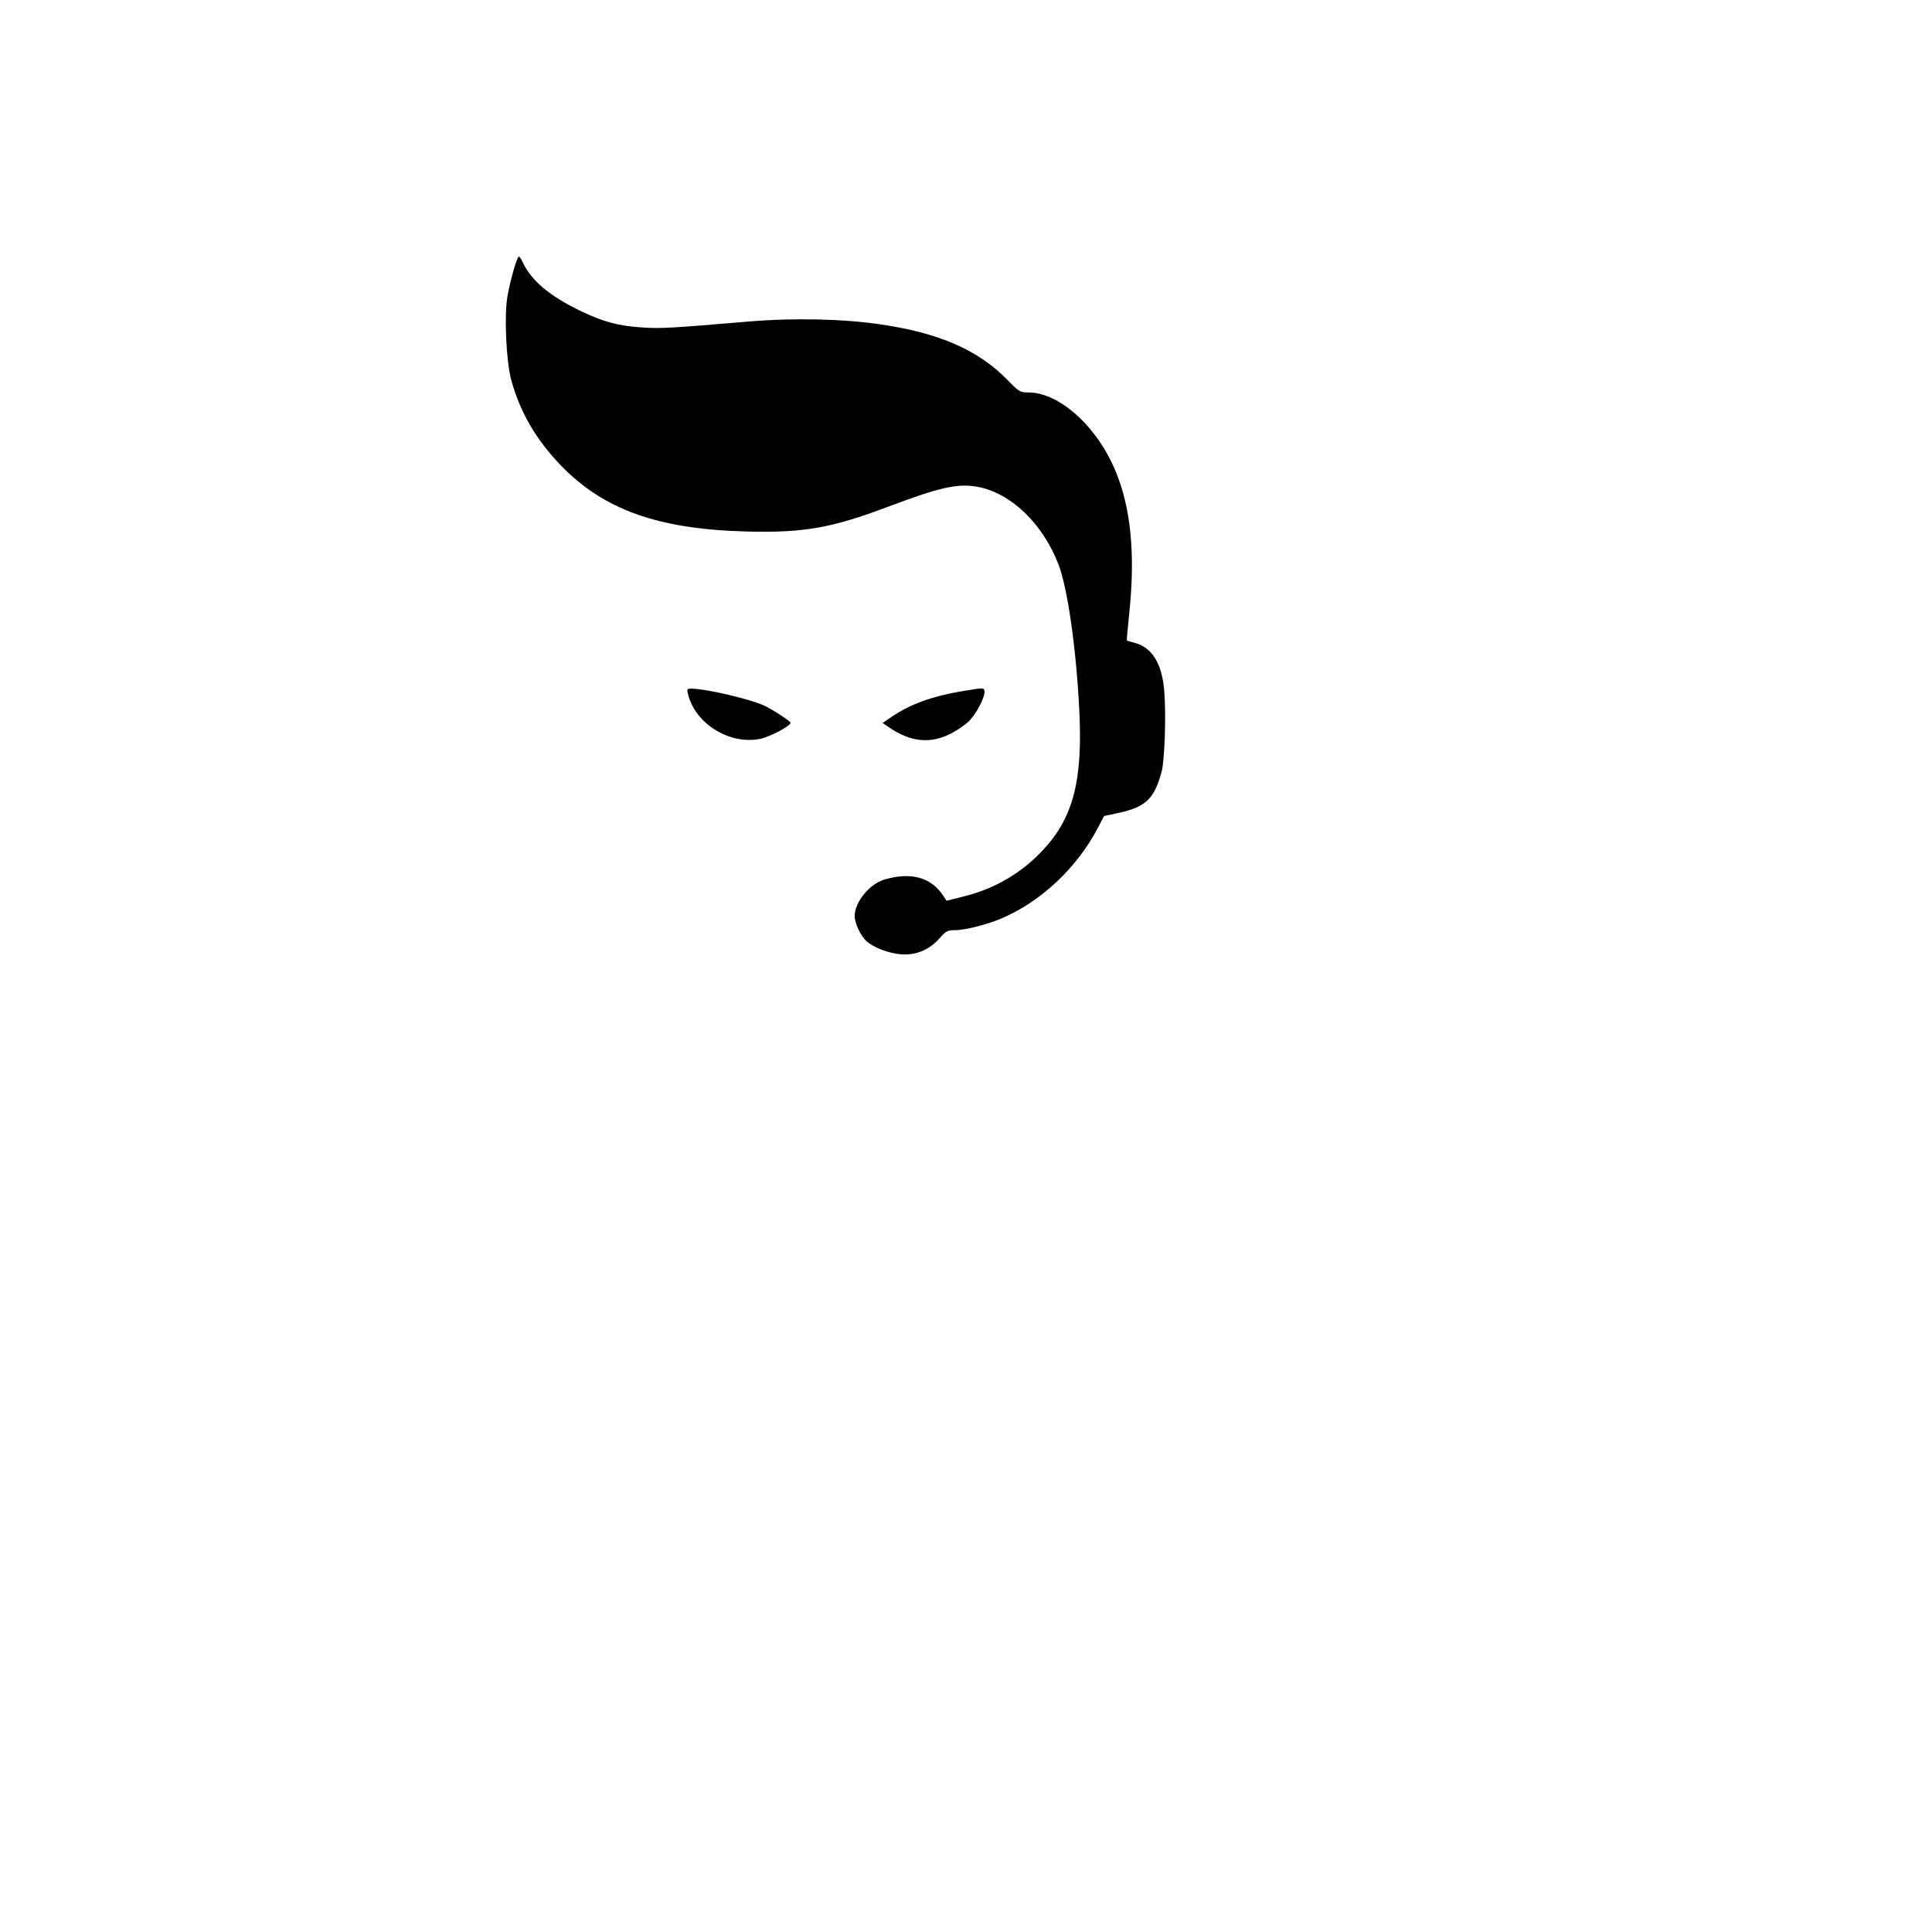
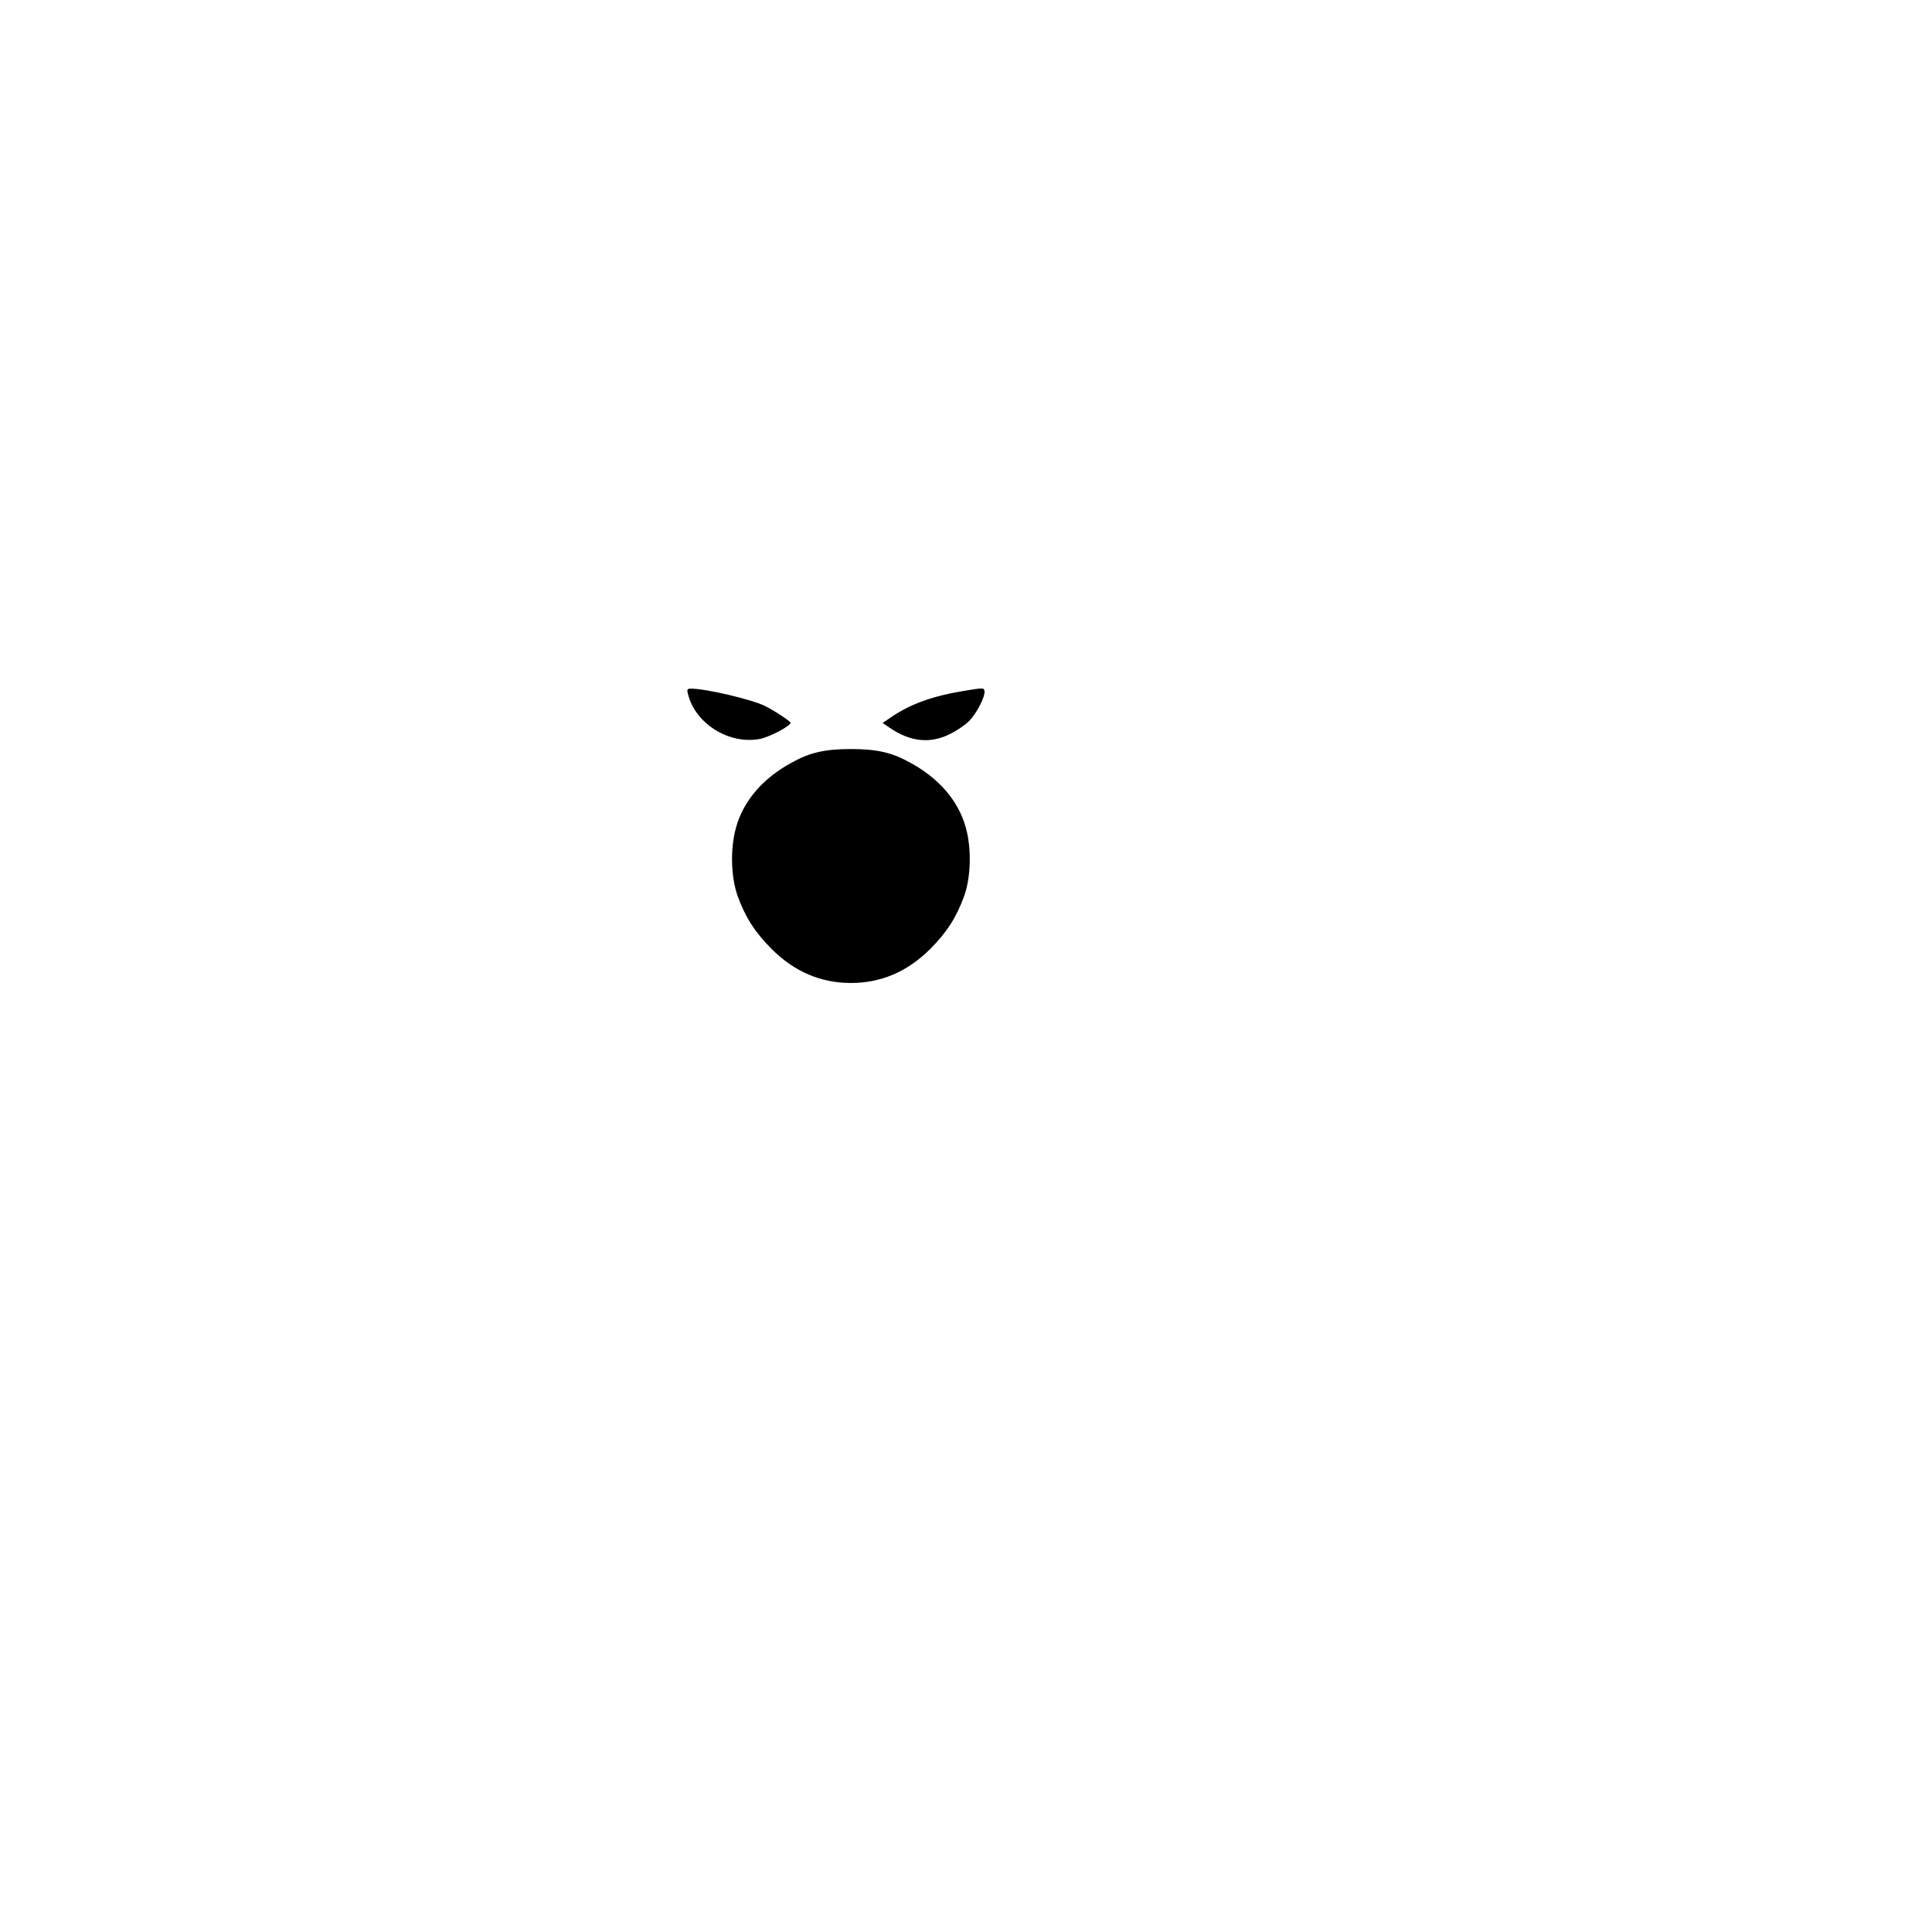
<svg xmlns="http://www.w3.org/2000/svg" viewBox="0 0 1024 1024" preserveAspectRatio="xMidYMid meet">
  <style>
    :root {
      color: black;
    }
    @media (prefers-color-scheme: dark) {
      :root {
        color: white;
      }
    }
  </style>
  <g transform="translate(0,1024) scale(0.1,-0.1)" fill="currentColor" stroke="none">
-     <path d="M2769 8853 c46 -100 143 -182 312 -263 121 -57 198 -78 329 -86     92 -6 147 -3 560 32 239 20 503 14 702 -16 309 -46 514 -136 668 -294 61 -63     67 -66 112 -66 100 0 221 -71 320 -187 193 -226 260 -541 213 -987 -8 -77 -14     -140 -12 -141 1 -1 22 -7 47 -14 89 -26 140 -113 151 -256 10 -130 2 -362 -14     -424 -39 -145 -84 -188 -226 -219 l-79 -17 -37 -70 c-106 -200 -289 -375 -489     -465 -80 -37 -207 -70 -264 -70 -40 0 -48 -4 -83 -44 -54 -61 -125 -90 -204     -84 -67 6 -146 36 -184 71 -30 28 -61 94 -61 132 0 74 79 170 157 193 142 42     250 12 314 -88 l16 -24 88 22 c168 41 311 125 427 251 158 171 208 369 188     746 -17 327 -62 639 -110 764 -84 217 -253 379 -430 411 -104 19 -200 -3 -471     -105 -301 -114 -450 -140 -754 -132 -465 12 -755 115 -981 349 -132 136 -218     284 -264 453 -27 99 -38 337 -21 441 14 83 51 214 61 214 4 0 12 -12 19 -27z" />
    <path d="M5114 6579 c-172 -28 -288 -70 -392 -141 l-44 -30 37 -25     c110 -75 214 -86 319 -34 35 17 80 47 101 68 41 40 88 132 83 161     -3 17 -7 17 -104 1z" />
    <path d="M3646 6563 c38 -159 220 -272 384 -239 51 11 160 68 160 85     0 8 -85 64 -135 89 -71 35 -313 92 -392 92 -20 0 -23 -3 -17 -27z" />
+     <path d="M4200 6200               c-150 -80 -260 -200 -300 -350               -30 -110 -26 -260 10 -360               40 -110 90 -190 180 -280               120 -120 260 -180 420 -180               160 0 300 60 420 180               90 90 140 170 180 280               36 100 40 250 10 360               -40 150 -150 270 -300 350               -90 50 -170 70 -310 70               -140 0 -220 -20 -310 -70z" />
  </g>
</svg>
